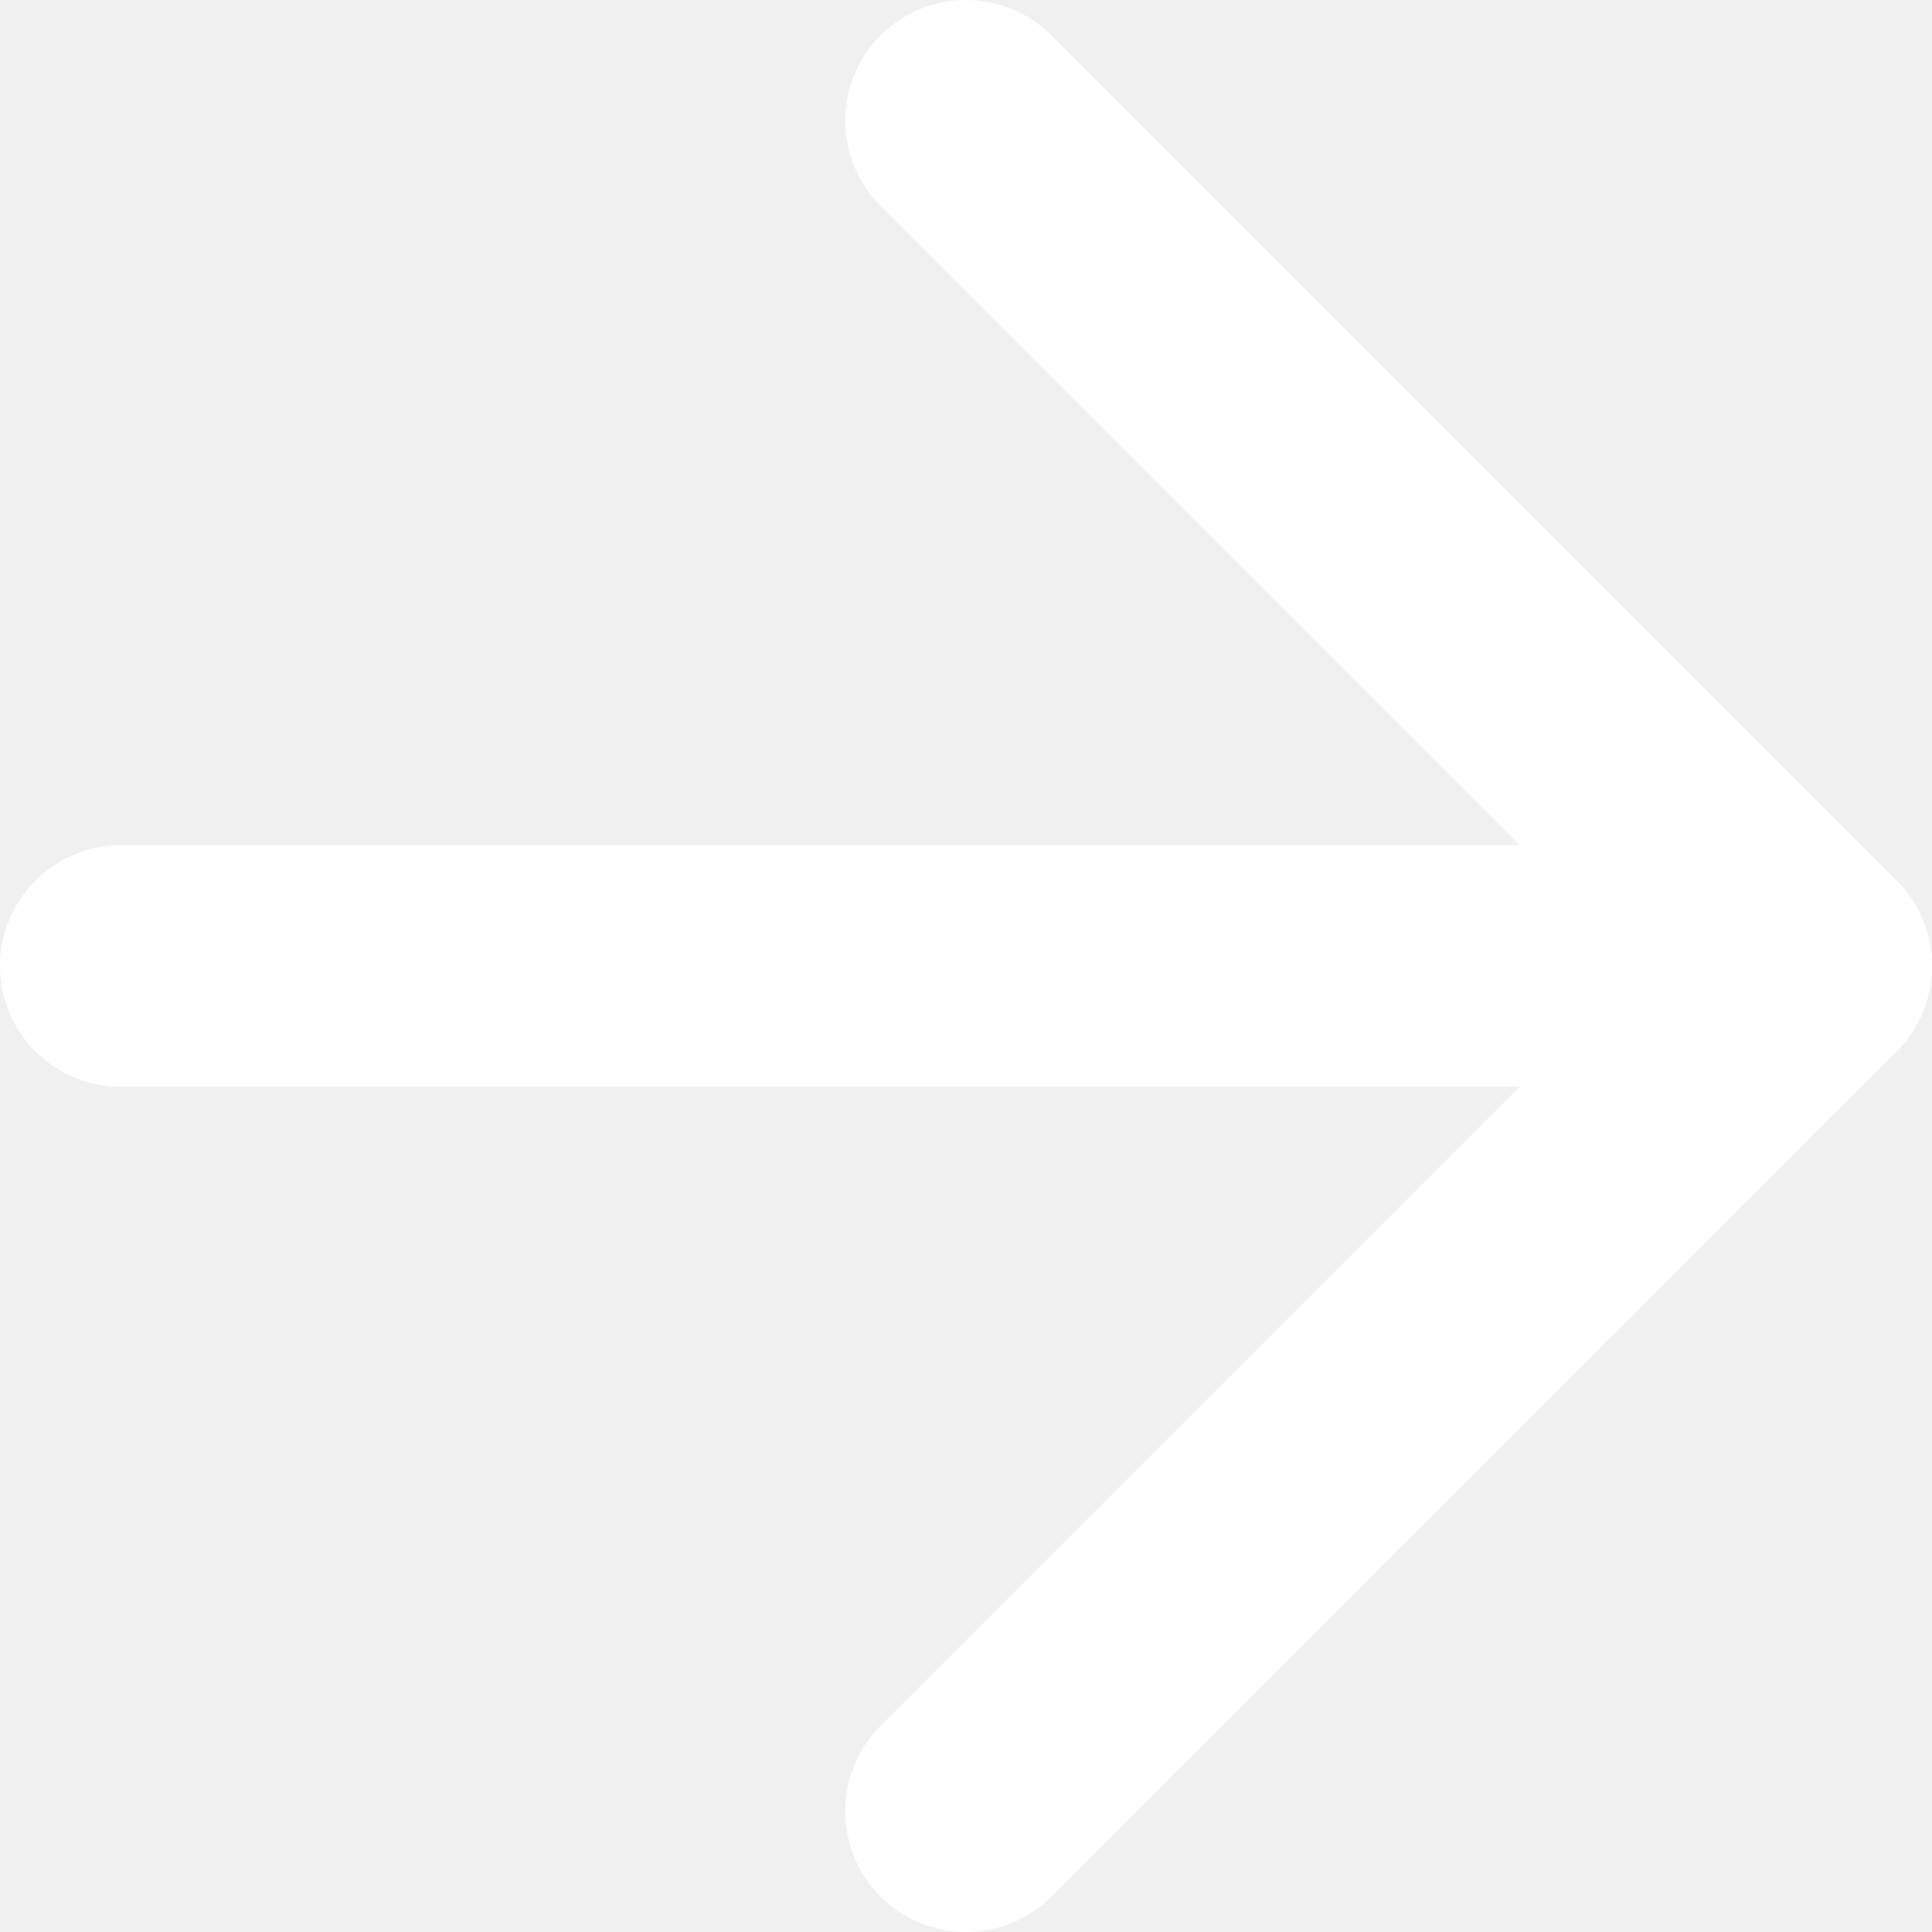
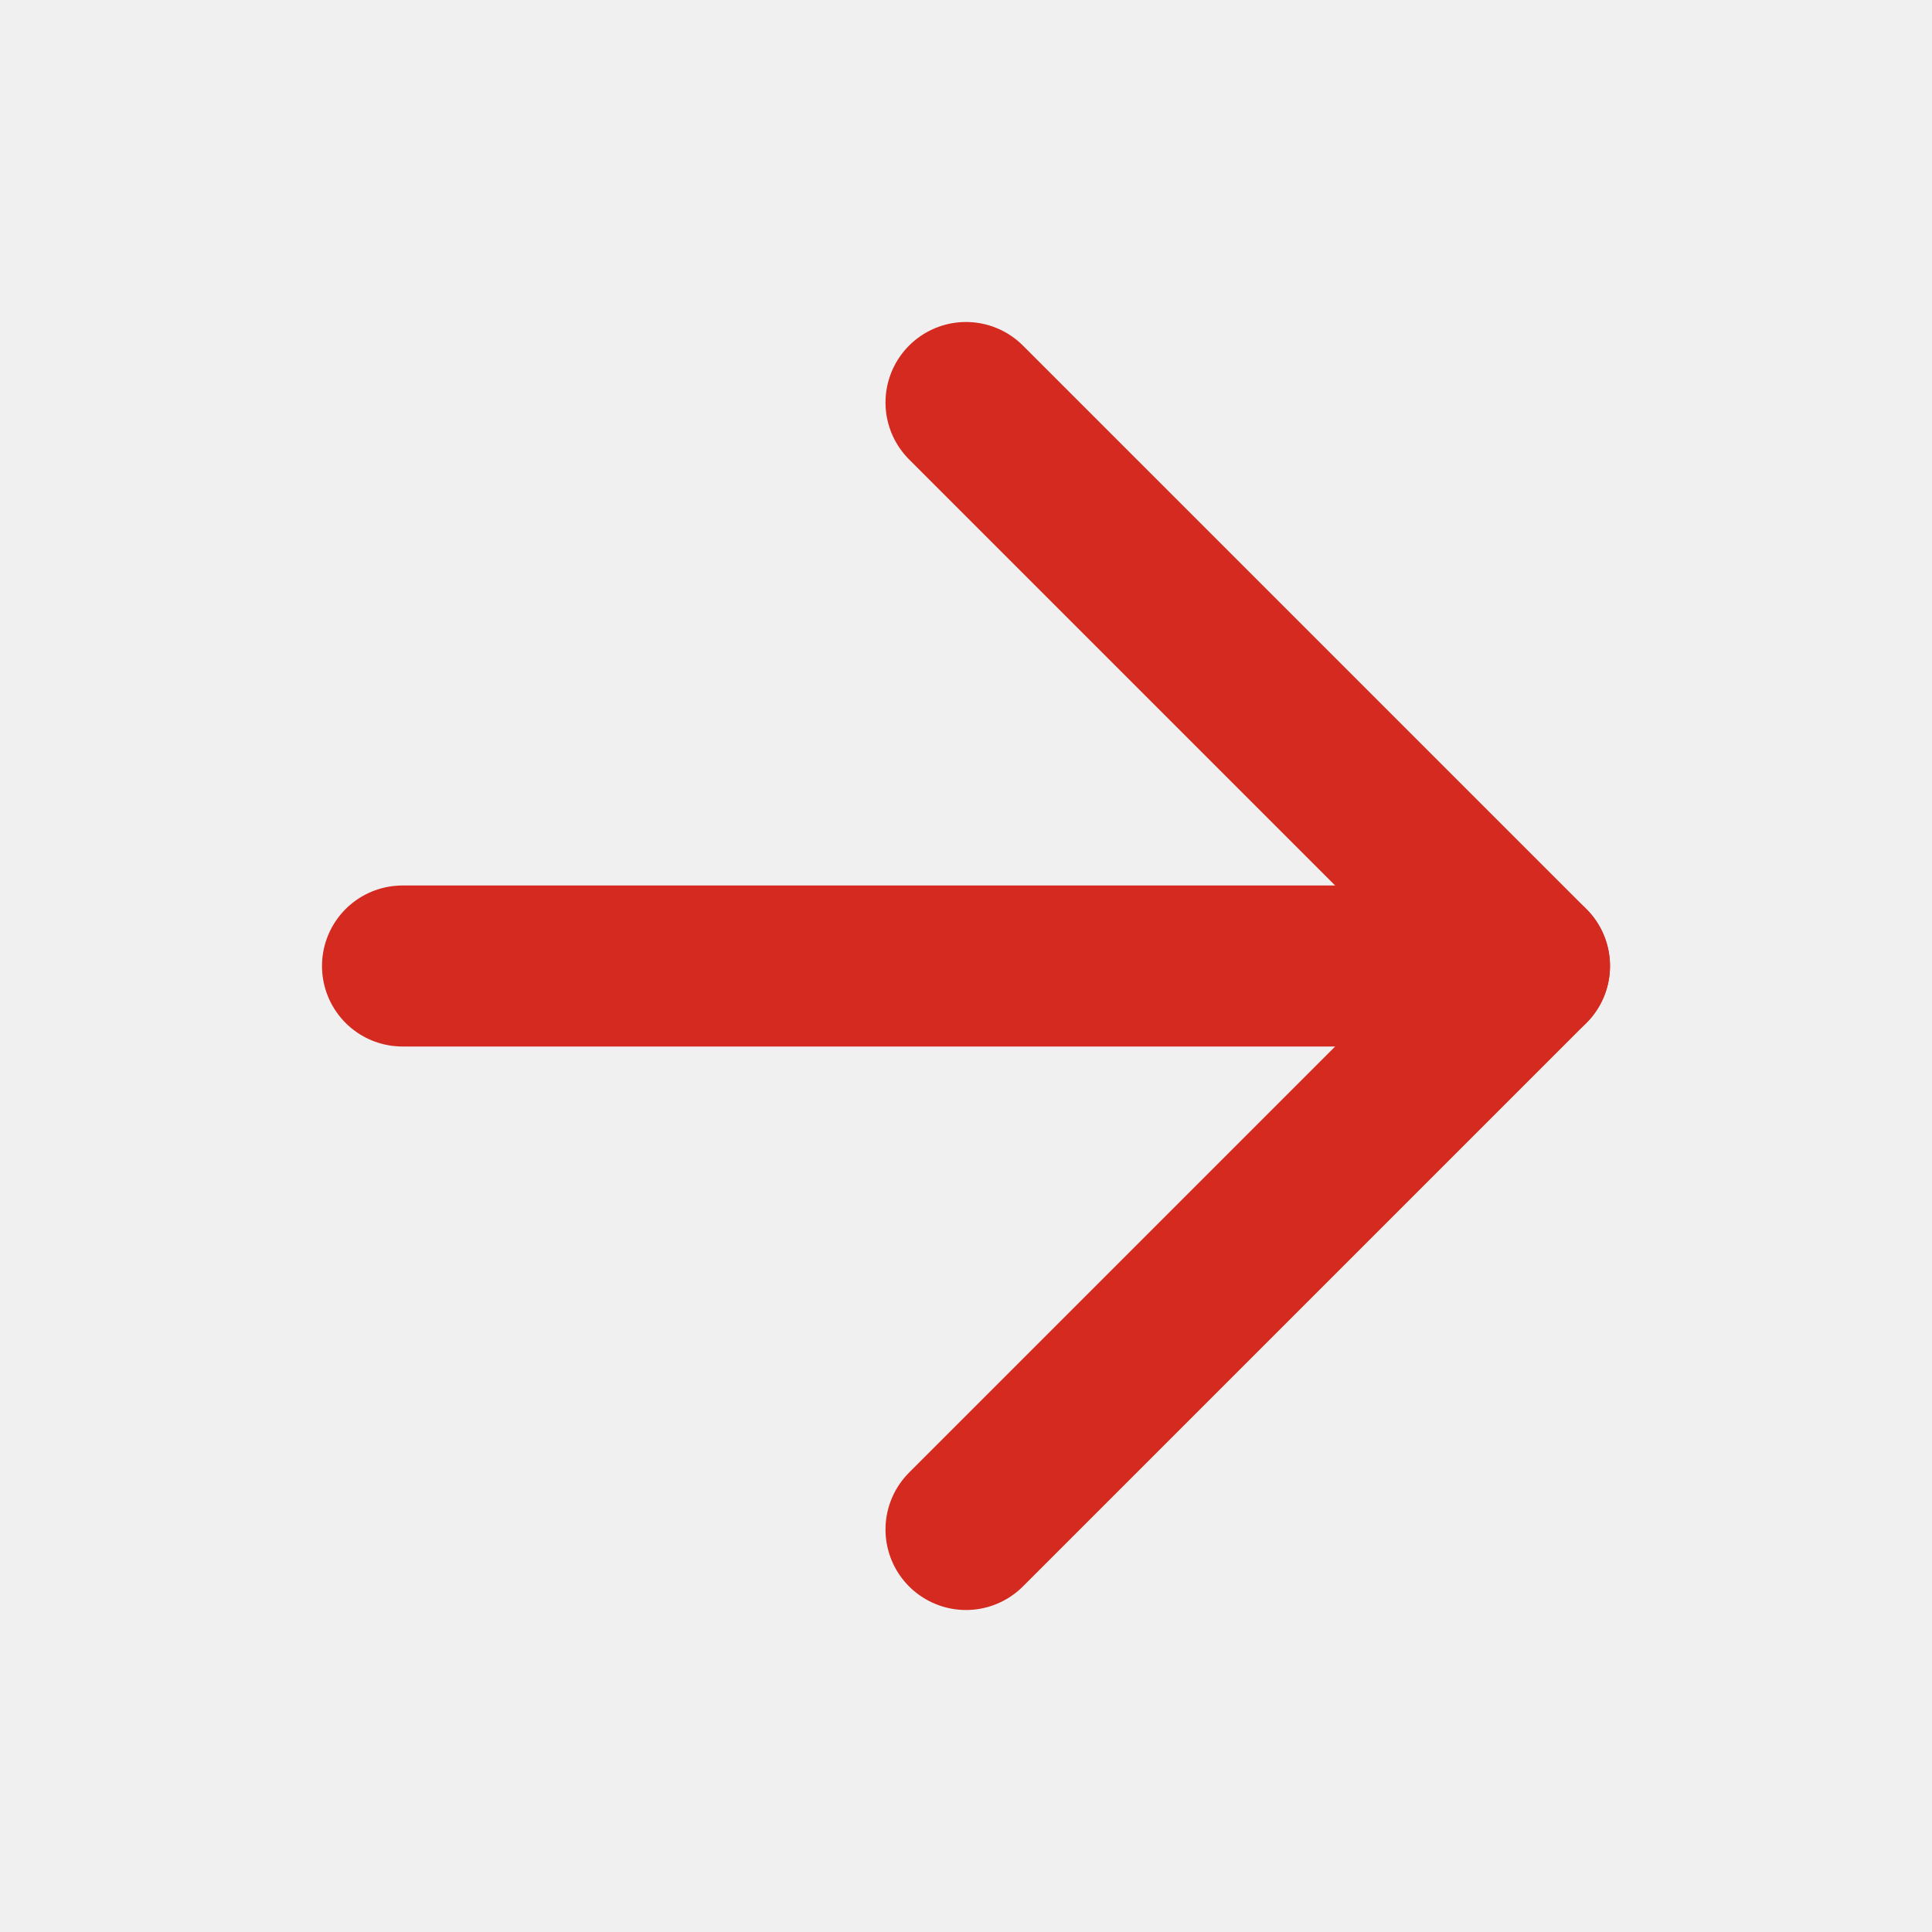
- <svg xmlns="http://www.w3.org/2000/svg" width="16" height="16" viewBox="0 0 16 16" fill="none">
-   <path d="M1 8L15 8" stroke="white" stroke-width="2" stroke-linecap="round" stroke-linejoin="round" />
-   <path d="M8 1L15 8L8 15" stroke="white" stroke-width="2" stroke-linecap="round" stroke-linejoin="round" />
+ <svg xmlns="http://www.w3.org/2000/svg" width="24" height="24" viewBox="0 0 24 24" fill="none">
+   <path d="M5 12L19 12" stroke="#D42A1F" stroke-width="2" stroke-linecap="round" stroke-linejoin="round" />
+   <path d="M12 5L19 12L12 19" stroke="#D42A1F" stroke-width="2" stroke-linecap="round" stroke-linejoin="round" />
</svg>
